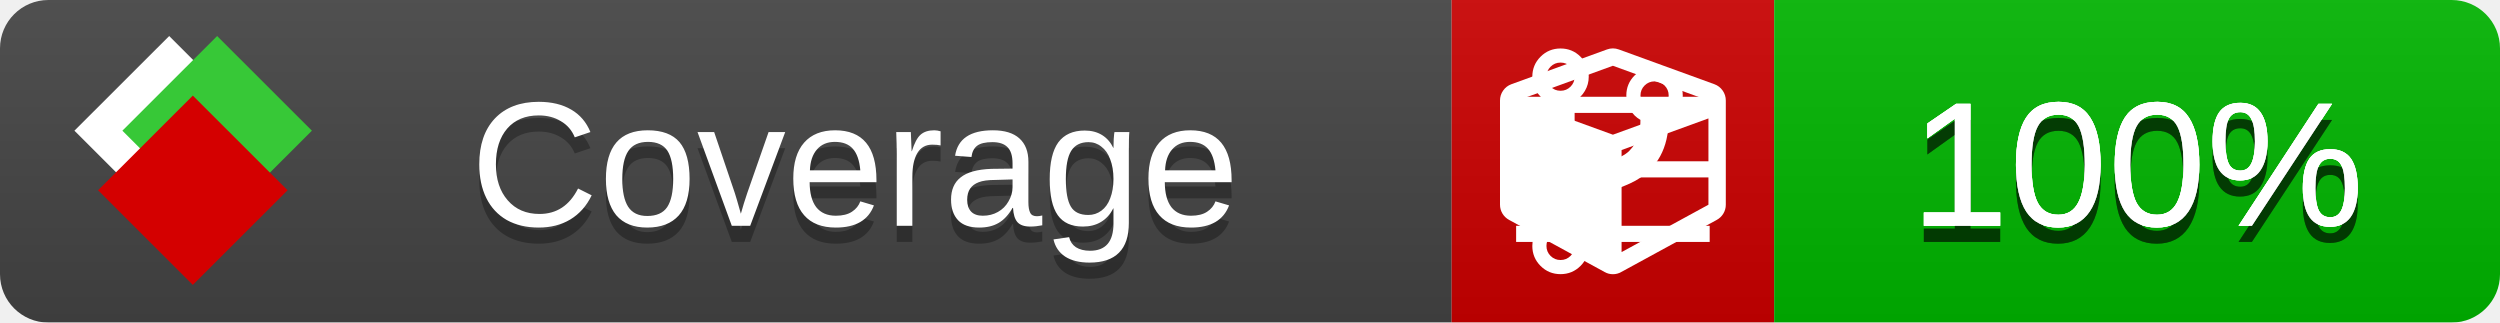
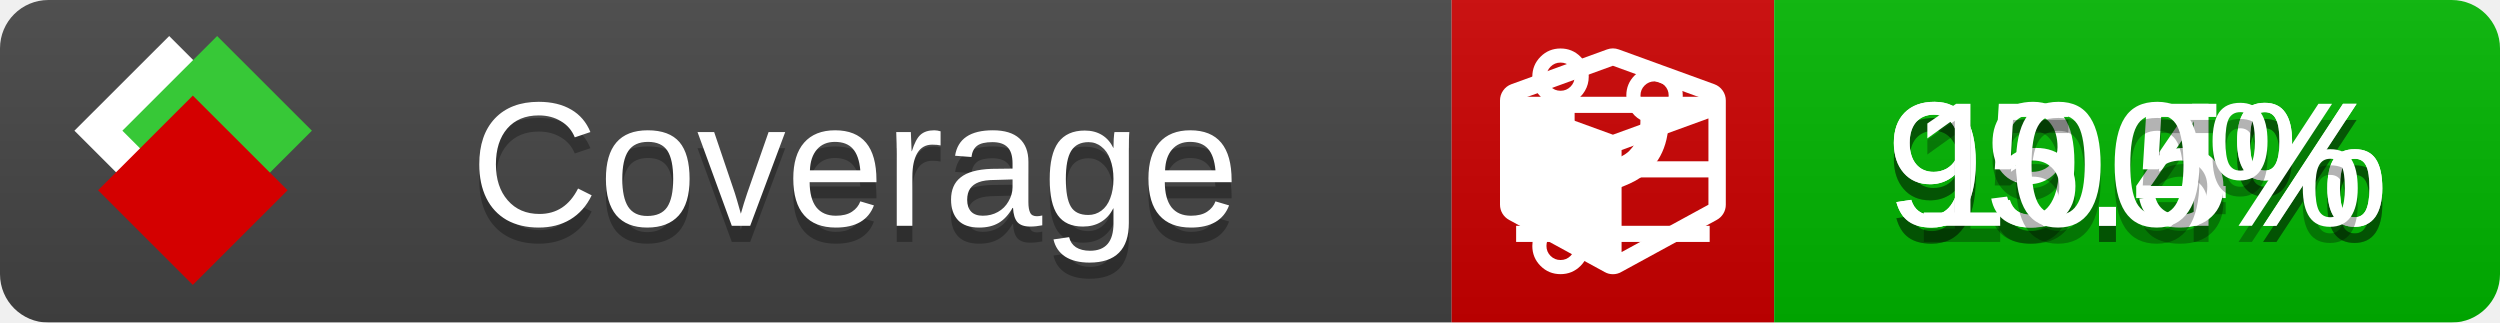
<svg xmlns="http://www.w3.org/2000/svg" xmlns:xlink="http://www.w3.org/1999/xlink" width="155" height="20">
  <style type="text/css">
          
            @keyframes fade1 {
                0% { visibility: visible; opacity: 1; }
               27% { visibility: visible; opacity: 1; }
               33% { visibility: hidden; opacity: 0; }
               60% { visibility: hidden; opacity: 0; }
               66% { visibility: hidden; opacity: 0; }
               93% { visibility: hidden; opacity: 0; }
              100% { visibility: visible; opacity: 1; }
            }
            @keyframes fade2 {
                0% { visibility: hidden; opacity: 0; }
               27% { visibility: hidden; opacity: 0; }
               33% { visibility: visible; opacity: 1; }
               60% { visibility: visible; opacity: 1; }
               66% { visibility: hidden; opacity: 0; }
               93% { visibility: hidden; opacity: 0; }
              100% { visibility: hidden; opacity: 0; }
            }
            @keyframes fade3 {
                0% { visibility: hidden; opacity: 0; }
               27% { visibility: hidden; opacity: 0; }
               33% { visibility: hidden; opacity: 0; }
               60% { visibility: hidden; opacity: 0; }
               66% { visibility: visible; opacity: 1; }
               93% { visibility: visible; opacity: 1; }
              100% { visibility: hidden; opacity: 0; }
            }
            .linecoverage {
                animation-duration: 15s;
                animation-name: fade1;
                animation-iteration-count: infinite;
            }
            .branchcoverage {
                animation-duration: 15s;
                animation-name: fade2;
                animation-iteration-count: infinite;
            }
            .methodcoverage {
                animation-duration: 15s;
                animation-name: fade3;
                animation-iteration-count: infinite;
            }
          
    </style>
  <defs>
    <linearGradient id="gradient" x2="0" y2="100%">
      <stop offset="0" stop-color="#bbb" stop-opacity=".1" />
      <stop offset="1" stop-opacity=".1" />
    </linearGradient>
    <linearGradient id="c">
      <stop offset="0" stop-color="#d40000" />
      <stop offset="1" stop-color="#ff2a2a" />
    </linearGradient>
    <linearGradient id="a">
      <stop offset="0" stop-color="#e0e0de" />
      <stop offset="1" stop-color="#fff" />
    </linearGradient>
    <linearGradient id="b">
      <stop offset="0" stop-color="#37c837" />
      <stop offset="1" stop-color="#217821" />
    </linearGradient>
    <linearGradient xlink:href="#a" id="e" x1="106.44" x2="69.96" y1="-11.96" y2="-46.84" gradientTransform="matrix(-.8426 -.00045 -.00045 -.8426 -94.27 -75.82)" gradientUnits="userSpaceOnUse" />
    <linearGradient xlink:href="#b" id="f" x1="56.19" x2="77.97" y1="-23.45" y2="10.62" gradientTransform="matrix(.8426 .00045 .00045 .8426 94.27 75.82)" gradientUnits="userSpaceOnUse" />
    <linearGradient xlink:href="#c" id="g" x1="79.98" x2="132.9" y1="10.79" y2="10.79" gradientTransform="matrix(.8426 .00045 .00045 .8426 94.27 75.82)" gradientUnits="userSpaceOnUse" />
    <mask id="mask">
      <rect width="155" height="20" rx="3" fill="#fff" />
    </mask>
    <g id="icon" transform="matrix(.04486 0 0 .04481 -.48 -.63)">
      <rect width="52.92" height="52.92" x="-109.72" y="-27.13" fill="url(#e)" transform="rotate(-135)" />
      <rect width="52.92" height="52.92" x="70.19" y="-39.18" fill="url(#f)" transform="rotate(45)" />
      <rect width="52.92" height="52.92" x="80.05" y="-15.74" fill="url(#g)" transform="rotate(45)" />
    </g>
  </defs>
  <g mask="url(#mask)">
    <rect x="0" y="0" width="90" height="20" fill="#444" />
    <rect x="90" y="0" width="20" height="20" fill="#c00" />
    <rect x="110" y="0" width="45" height="20" fill="#00B600" />
    <rect x="0" y="0" width="155" height="20" fill="url(#gradient)" />
  </g>
  <g>
    <path class="linecoverage" stroke="#fff" d="M94 6.5 h12 M94 10.5 h12 M94 14.5 h12" />
    <path class="branchcoverage" fill="#fff" d="m 97.628,15.247 q 0,-0.364 -0.255,-0.619 -0.255,-0.255 -0.619,-0.255 -0.364,0 -0.619,0.255 -0.255,0.255 -0.255,0.619 0,0.364 0.255,0.619 0.255,0.255 0.619,0.255 0.364,0 0.619,-0.255 0.255,-0.255 0.255,-0.619 z m 0,-10.493 q 0,-0.364 -0.255,-0.619 -0.255,-0.255 -0.619,-0.255 -0.364,0 -0.619,0.255 -0.255,0.255 -0.255,0.619 0,0.364 0.255,0.619 0.255,0.255 0.619,0.255 0.364,0 0.619,-0.255 0.255,-0.255 0.255,-0.619 z m 5.83,1.166 q 0,-0.364 -0.255,-0.619 -0.255,-0.255 -0.619,-0.255 -0.364,0 -0.619,0.255 -0.255,0.255 -0.255,0.619 0,0.364 0.255,0.619 0.255,0.255 0.619,0.255 0.364,0 0.619,-0.255 0.255,-0.255 0.255,-0.619 z m 0.874,0 q 0,0.474 -0.237,0.879 -0.237,0.405 -0.638,0.633 -0.018,2.614 -2.059,3.771 -0.619,0.346 -1.849,0.738 -1.166,0.364 -1.544,0.647 -0.378,0.282 -0.378,0.911 l 0,0.237 q 0.401,0.228 0.638,0.633 0.237,0.405 0.237,0.879 0,0.729 -0.51,1.239 -0.51,0.51 -1.239,0.51 -0.729,0 -1.239,-0.51 -0.51,-0.51 -0.51,-1.239 0,-0.474 0.237,-0.879 0.237,-0.405 0.638,-0.633 l 0,-7.469 q -0.401,-0.228 -0.638,-0.633 -0.237,-0.405 -0.237,-0.879 0,-0.729 0.51,-1.239 0.51,-0.51 1.239,-0.51 0.729,0 1.239,0.51 0.51,0.51 0.51,1.239 0,0.474 -0.237,0.879 -0.237,0.405 -0.638,0.633 l 0,4.527 q 0.492,-0.237 1.403,-0.519 0.501,-0.155 0.797,-0.269 0.296,-0.114 0.642,-0.282 0.346,-0.169 0.537,-0.36 0.191,-0.191 0.369,-0.465 0.178,-0.273 0.255,-0.633 0.077,-0.36 0.077,-0.833 -0.401,-0.228 -0.638,-0.633 -0.237,-0.405 -0.237,-0.879 0,-0.729 0.51,-1.239 0.51,-0.51 1.239,-0.51 0.729,0 1.239,0.51 0.51,0.51 0.51,1.239 z" />
    <path class="methodcoverage" fill="#fff" d="m 100.538,15.629 5.385,-2.936 v -5.351 l -5.385,1.96 z M 100,8.351 105.873,6.214 100,4.077 94.127,6.214 Z m 7,-2.12 v 6.462 q 0,0.294 -0.151,0.547 -0.151,0.252 -0.412,0.395 l -5.923,3.231 q -0.236,0.135 -0.513,0.135 -0.278,0 -0.513,-0.135 l -5.923,-3.231 Q 93.303,13.492 93.151,13.239 93,12.987 93,12.692 v -6.462 q 0,-0.337 0.194,-0.614 0.194,-0.278 0.513,-0.395 l 5.923,-2.154 q 0.185,-0.067 0.37,-0.067 0.185,0 0.37,0.067 l 5.923,2.154 q 0.32,0.118 0.513,0.395 Q 107,5.894 107,6.231 Z" />
  </g>
  <g fill="#fff" text-anchor="middle" font-family="Verdana,Arial,Geneva,sans-serif" font-size="11">
    <a xlink:href="https://github.com/danielpalme/ReportGenerator" target="_top">
      <use xlink:href="#icon" transform="translate(3,1) scale(3.5)" />
    </a>
    <text x="53" y="15" fill="#010101" fill-opacity=".3">Coverage</text>
    <text x="53" y="14" fill="#fff">Coverage</text>
-     <text class="linecoverage" x="132.5" y="15" fill="#010101" fill-opacity=".3">100%</text>
-     <text class="linecoverage" x="132.5" y="14">100%</text>
-     <text class="branchcoverage" x="132.5" y="15" fill="#010101" fill-opacity=".3">100%</text>
-     <text class="branchcoverage" x="132.5" y="14">100%</text>
+     <text class="linecoverage" x="132.5" y="15" fill="#010101" fill-opacity=".3">99.4%</text>
+     <text class="linecoverage" x="132.5" y="14">99.4%</text>
+     <text class="branchcoverage" x="132.5" y="15" fill="#010101" fill-opacity=".3">95.5%</text>
+     <text class="branchcoverage" x="132.5" y="14">95.5%</text>
    <text class="methodcoverage" x="132.5" y="15" fill="#010101" fill-opacity=".3">100%</text>
    <text class="methodcoverage" x="132.5" y="14">100%</text>
  </g>
  <g>
    <rect class="linecoverage" x="90" y="0" width="65" height="20" fill-opacity="0" />
    <rect class="branchcoverage" x="90" y="0" width="65" height="20" fill-opacity="0" />
    <rect class="methodcoverage" x="90" y="0" width="65" height="20" fill-opacity="0" />
  </g>
</svg>
